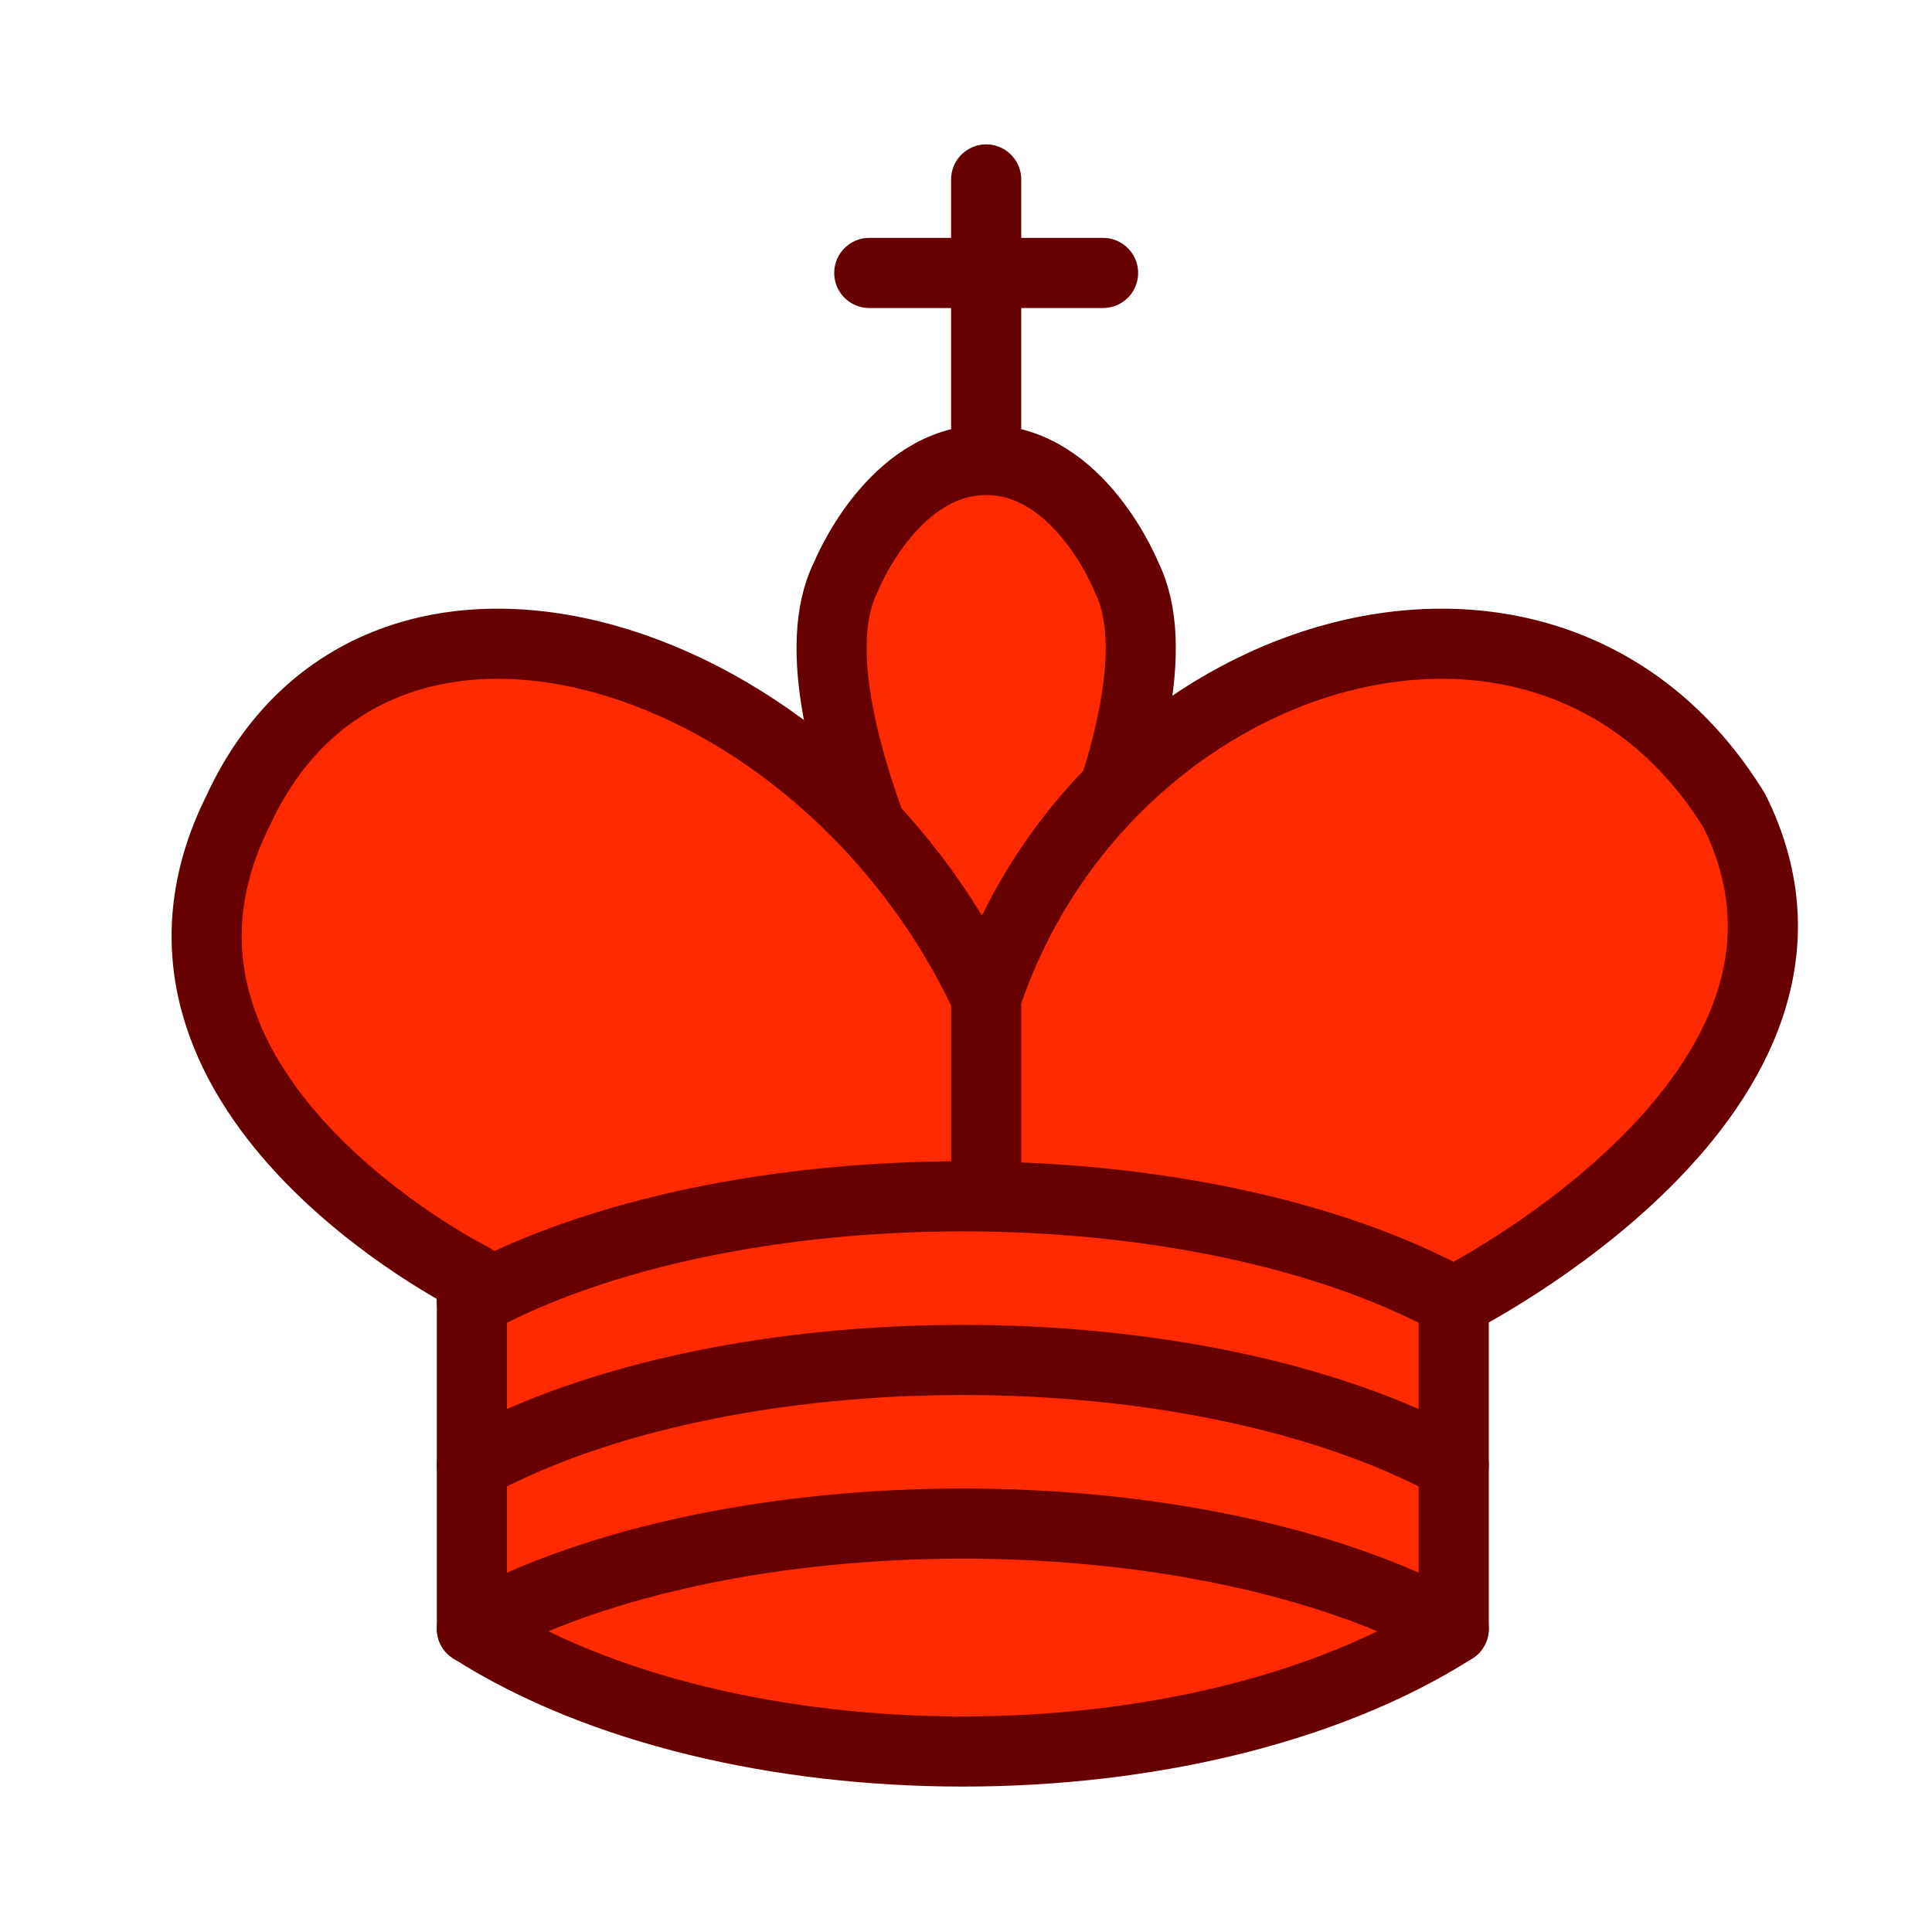
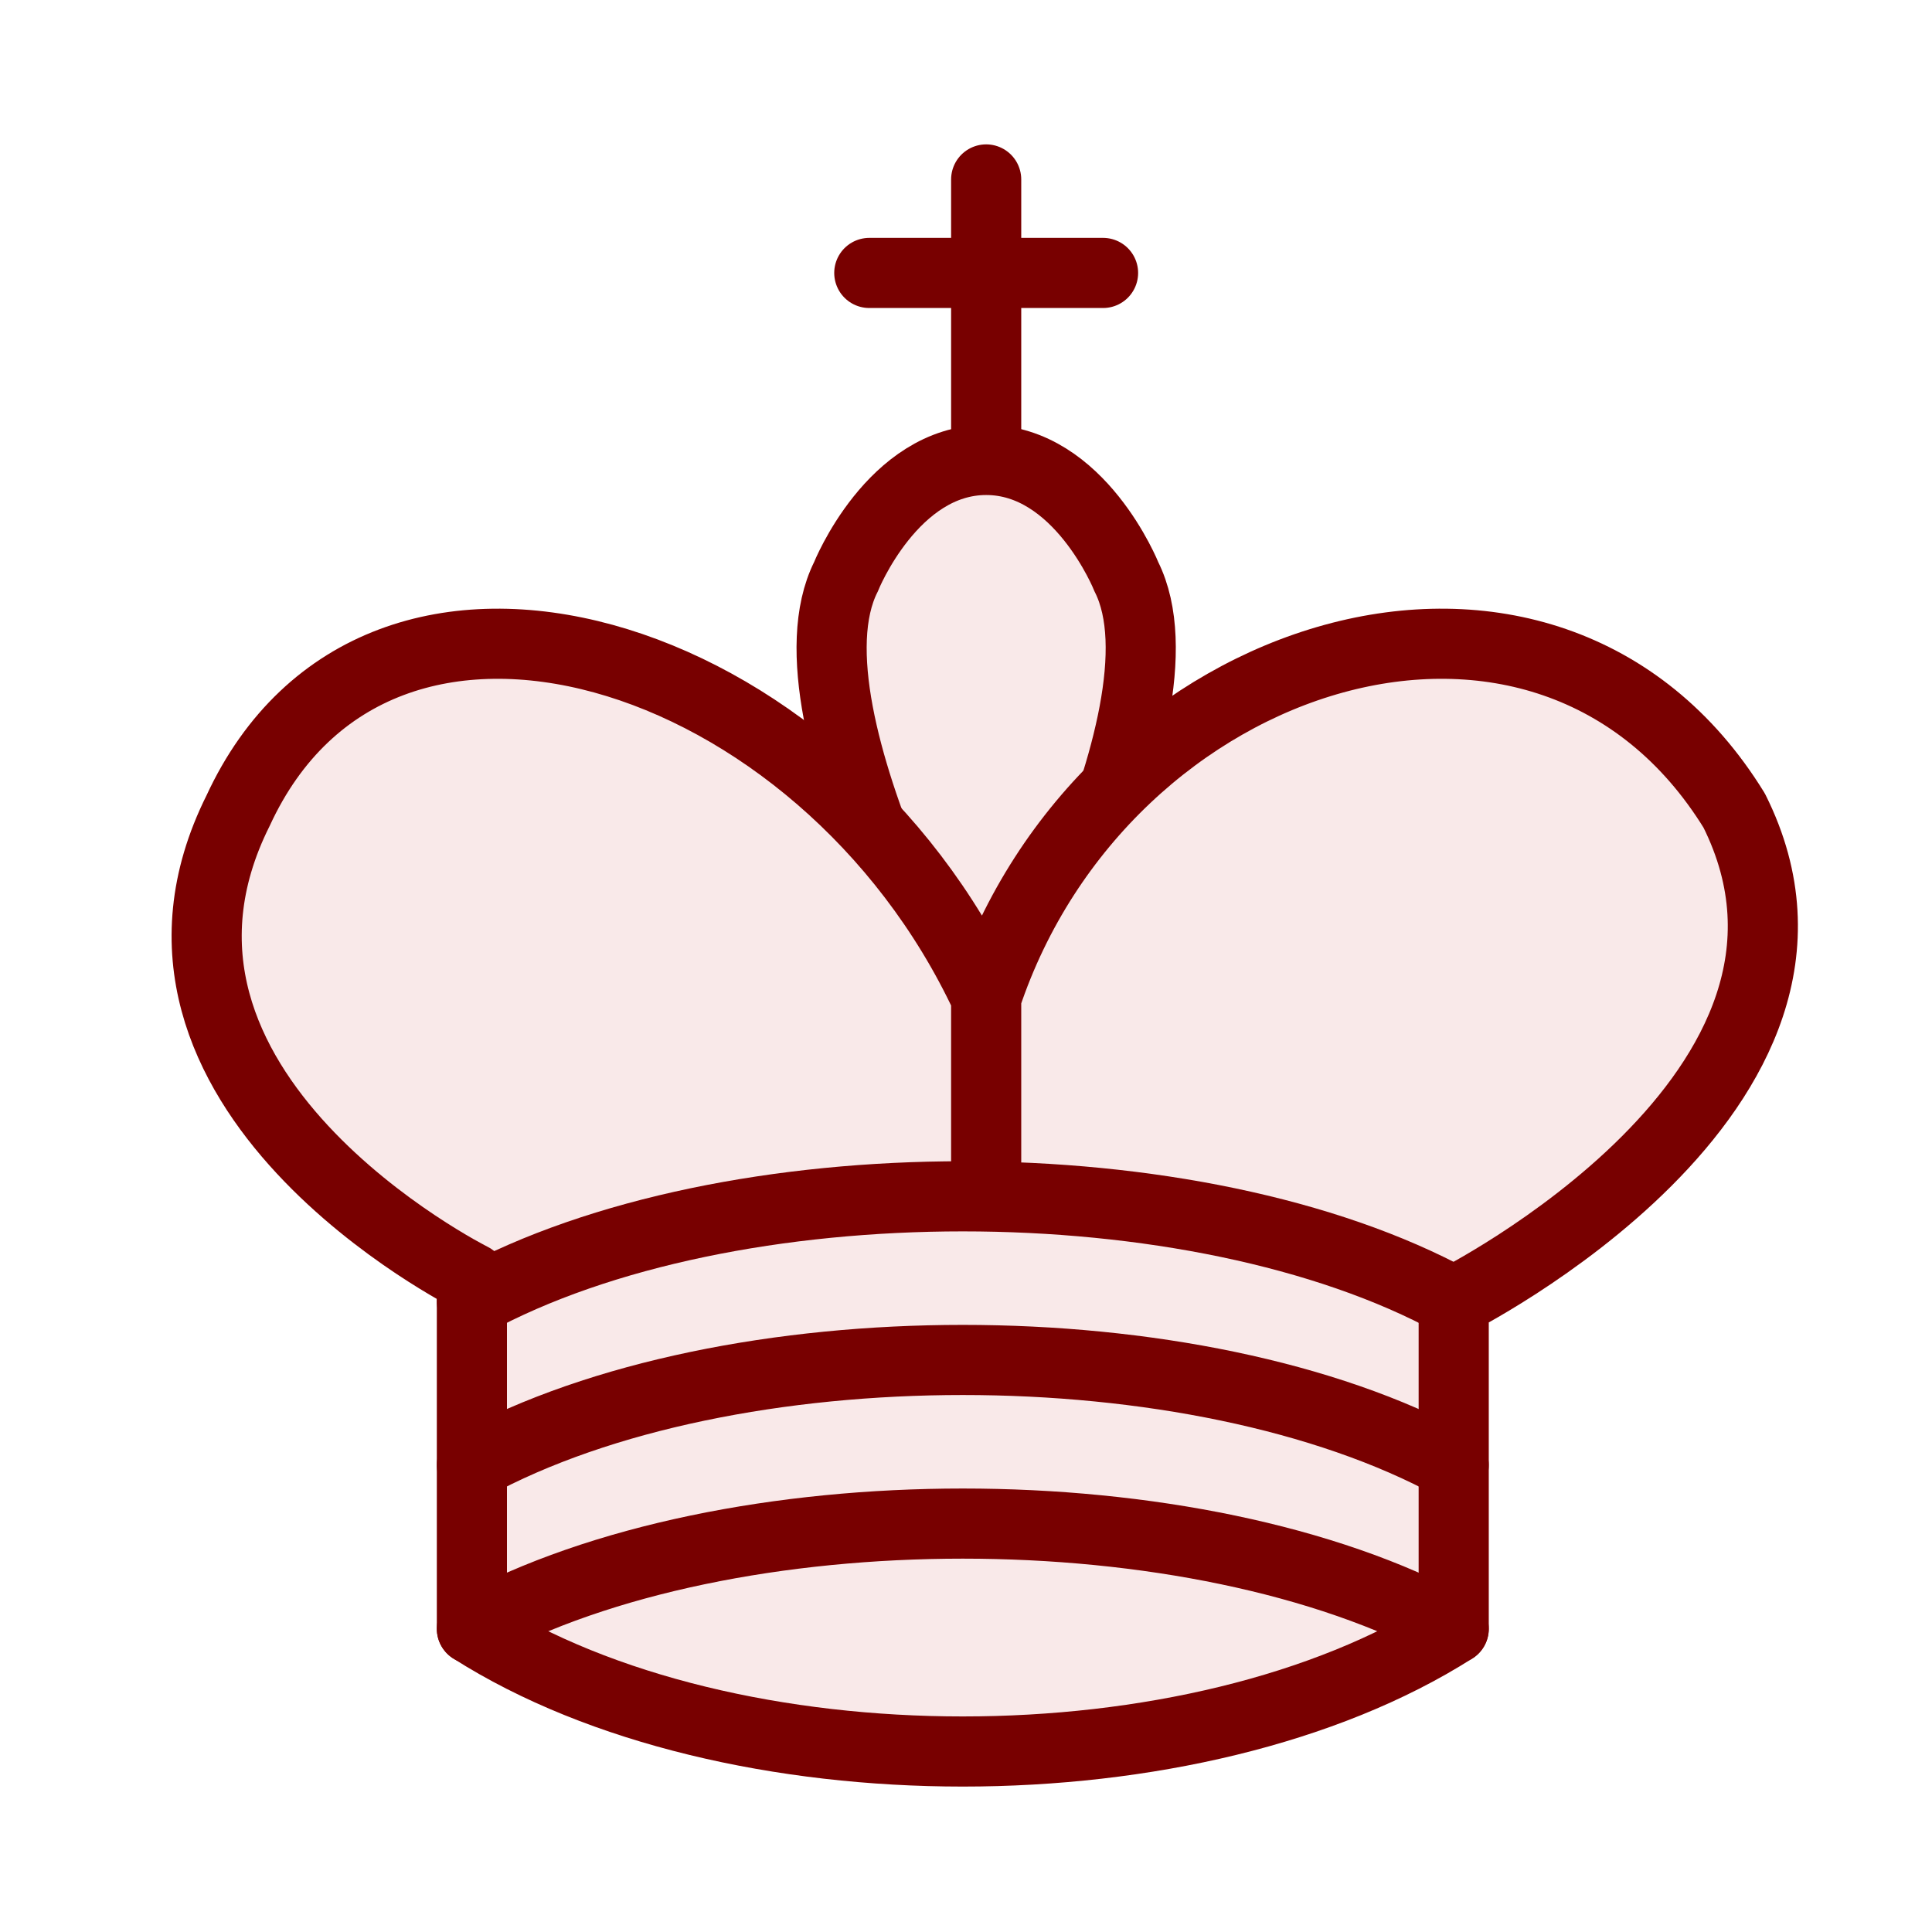
<svg xmlns="http://www.w3.org/2000/svg" id="svg18" height="100" width="100" version="1.1">
  <defs id="defs22" />
-   <g style="stroke:#670000;stroke-opacity:1" id="g845">
-     <g id="g851" style="stroke:#670000;stroke-opacity:1">
-       <path d="M 51.044,22.912 V 9.288" style="fill:none;fill-opacity:1;fill-rule:evenodd;stroke:#670000;stroke-width:3.63;stroke-linecap:round;stroke-linejoin:miter;stroke-miterlimit:4;stroke-dasharray:none;stroke-opacity:1" id="path2" />
-       <path d="M 44.994,14.128 H 57.094" style="fill:none;fill-opacity:1;fill-rule:evenodd;stroke:#670000;stroke-width:3.63;stroke-linecap:round;stroke-linejoin:miter;stroke-miterlimit:4;stroke-dasharray:none;stroke-opacity:1" id="path4" />
-       <path d="m 51.044,55.266 c 0,0 10.89,-18.149 7.26,-25.409 0,0 -2.42,-6.05 -7.26,-6.05 -4.84,0 -7.26,6.05 -7.26,6.05 -3.63,7.26 7.26,25.409 7.26,25.409" style="fill:#ff2a00;fill-opacity:1;fill-rule:evenodd;stroke:#670000;stroke-width:3.63;stroke-linecap:butt;stroke-linejoin:miter;stroke-miterlimit:4;stroke-dasharray:none;stroke-opacity:1" id="path6" />
-       <path d="m 24.425,84.305 c 13.31,8.47 37.509,8.47 50.819,0 V 67.366 c 0,0 21.779,-10.89 14.52,-25.409 -9.68,-15.73 -32.669,-8.47 -38.719,9.68 v 8.47 -8.47 C 42.574,33.487 19.585,26.227 12.325,41.957 5.066,56.476 24.425,66.156 24.425,66.156 Z" style="fill:#ff2a00;fill-opacity:1;fill-rule:evenodd;stroke:#670000;stroke-width:3.63;stroke-linecap:round;stroke-linejoin:round;stroke-miterlimit:4;stroke-dasharray:none;stroke-opacity:1" id="path8" />
-       <path d="m 24.425,67.366 c 13.31,-7.26 37.509,-7.26 50.819,0" style="fill:none;fill-opacity:1;fill-rule:evenodd;stroke:#670000;stroke-width:3.63;stroke-linecap:round;stroke-linejoin:round;stroke-miterlimit:4;stroke-dasharray:none;stroke-opacity:1" id="path10" />
-       <path d="m 24.425,75.836 c 13.31,-7.26 37.509,-7.26 50.819,0" style="fill:none;fill-opacity:1;fill-rule:evenodd;stroke:#670000;stroke-width:3.63;stroke-linecap:round;stroke-linejoin:round;stroke-miterlimit:4;stroke-dasharray:none;stroke-opacity:1" id="path12" />
-       <path d="m 24.425,84.305 c 13.31,-7.26 37.509,-7.26 50.819,0" style="fill:none;fill-opacity:1;fill-rule:evenodd;stroke:#670000;stroke-width:3.63;stroke-linecap:round;stroke-linejoin:round;stroke-miterlimit:4;stroke-dasharray:none;stroke-opacity:1" id="path14" />
-     </g>
+   <g transform="matrix(2.419929,0,0,2.419929,-3.404161,-5.231914)" id="g16" style="fill:#f9e9e9;fill-opacity:1;fill-rule:evenodd;stroke:#780000;stroke-width:1.5;stroke-linecap:round;stroke-linejoin:round;stroke-miterlimit:4;stroke-dasharray:none;stroke-opacity:1">
+     <path id="path2" style="fill:#f9e9e9;stroke:#780000;stroke-linejoin:miter;stroke-opacity:1;fill-opacity:1" d="M 22.5,11.63 V 6" />
+     <path id="path4" style="fill:#f9e9e9;stroke:#780000;stroke-linejoin:miter;stroke-opacity:1;fill-opacity:1" d="m 20,8 h 5" />
+     <path id="path6" style="fill:#f9e9e9;stroke:#780000;stroke-linecap:butt;stroke-linejoin:miter;stroke-opacity:1;fill-opacity:1" d="m 22.5,25 c 0,0 4.5,-7.5 3,-10.5 0,0 -1,-2.5 -3,-2.5 -2,0 -3,2.5 -3,2.5 -1.5,3 3,10.5 3,10.5" />
+     <path id="path8" style="fill:#f9e9e9;stroke:#780000;stroke-opacity:1;fill-opacity:1" d="m 11.5,37 c 5.5,3.5 15.5,3.5 21,0 v -7 c 0,0 9,-4.5 6,-10.5 -4,-6.5 -13.5,-3.5 -16,4 V 27 23.5 C 19,16 9.5,13 6.5,19.5 c -3,6 5,10 5,10 z" />
+     <path id="path10" style="fill:#f9e9e9;stroke:#780000;stroke-opacity:1;fill-opacity:1" d="M 11.5,30 C 17,27 27,27 32.5,30" />
+     <path id="path12" style="fill:#f9e9e9;stroke:#780000;stroke-opacity:1;fill-opacity:1" d="m 11.5,33.5 c 5.5,-3 15.5,-3 21,0" />
+     <path id="path14" style="fill:#f9e9e9;stroke:#780000;stroke-opacity:1;fill-opacity:1" d="M 11.5,37 C 17,34 27,34 32.5,37" />
  </g>
</svg>
